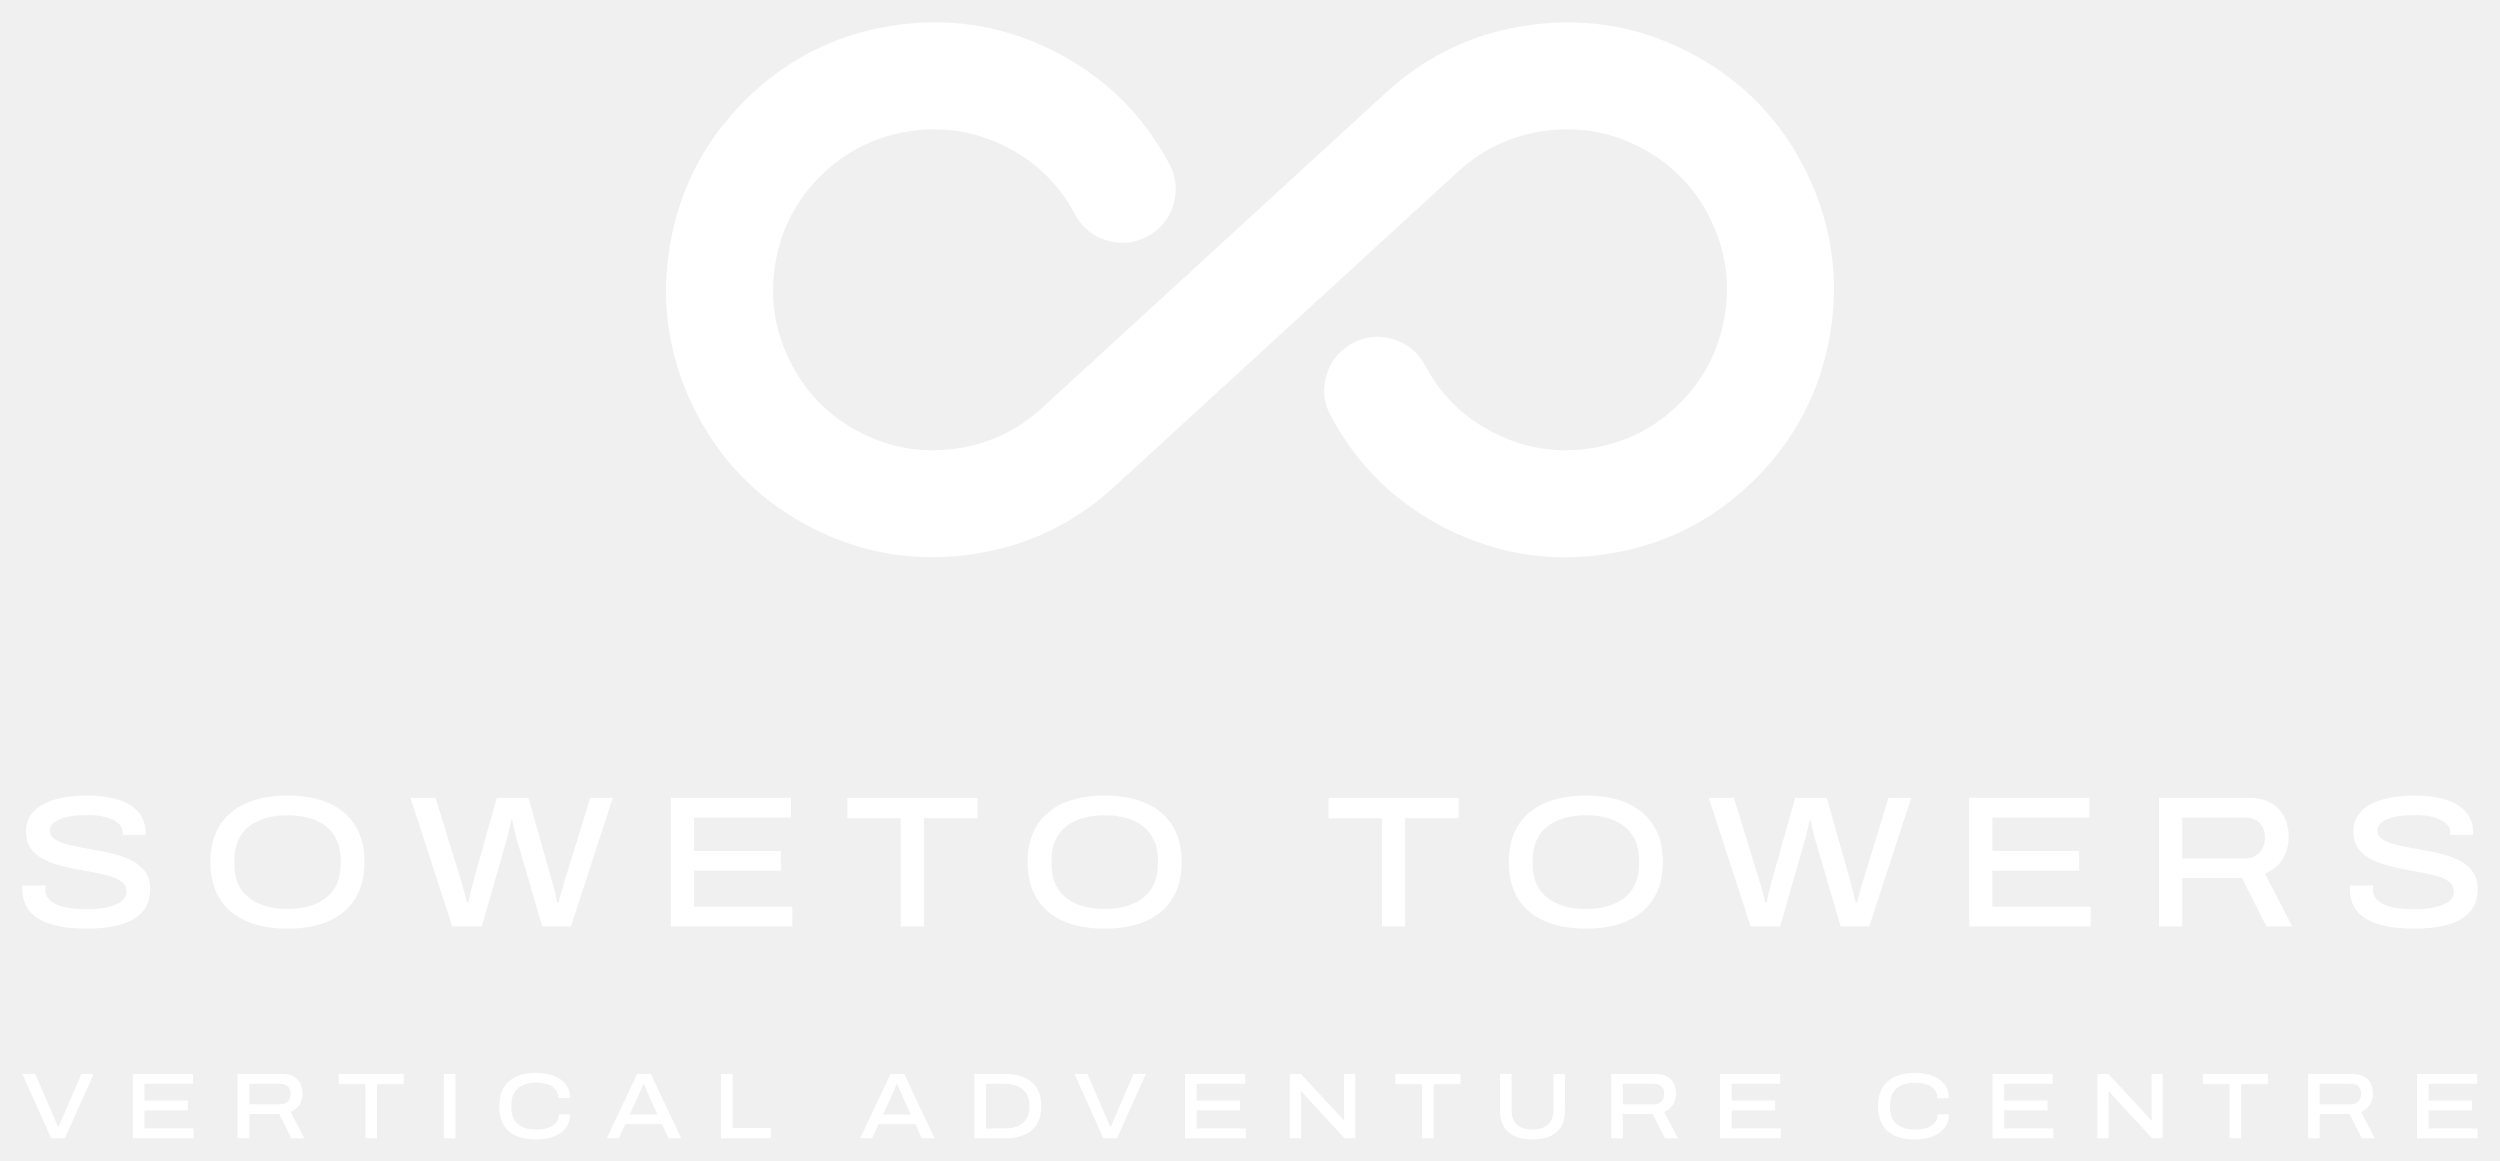
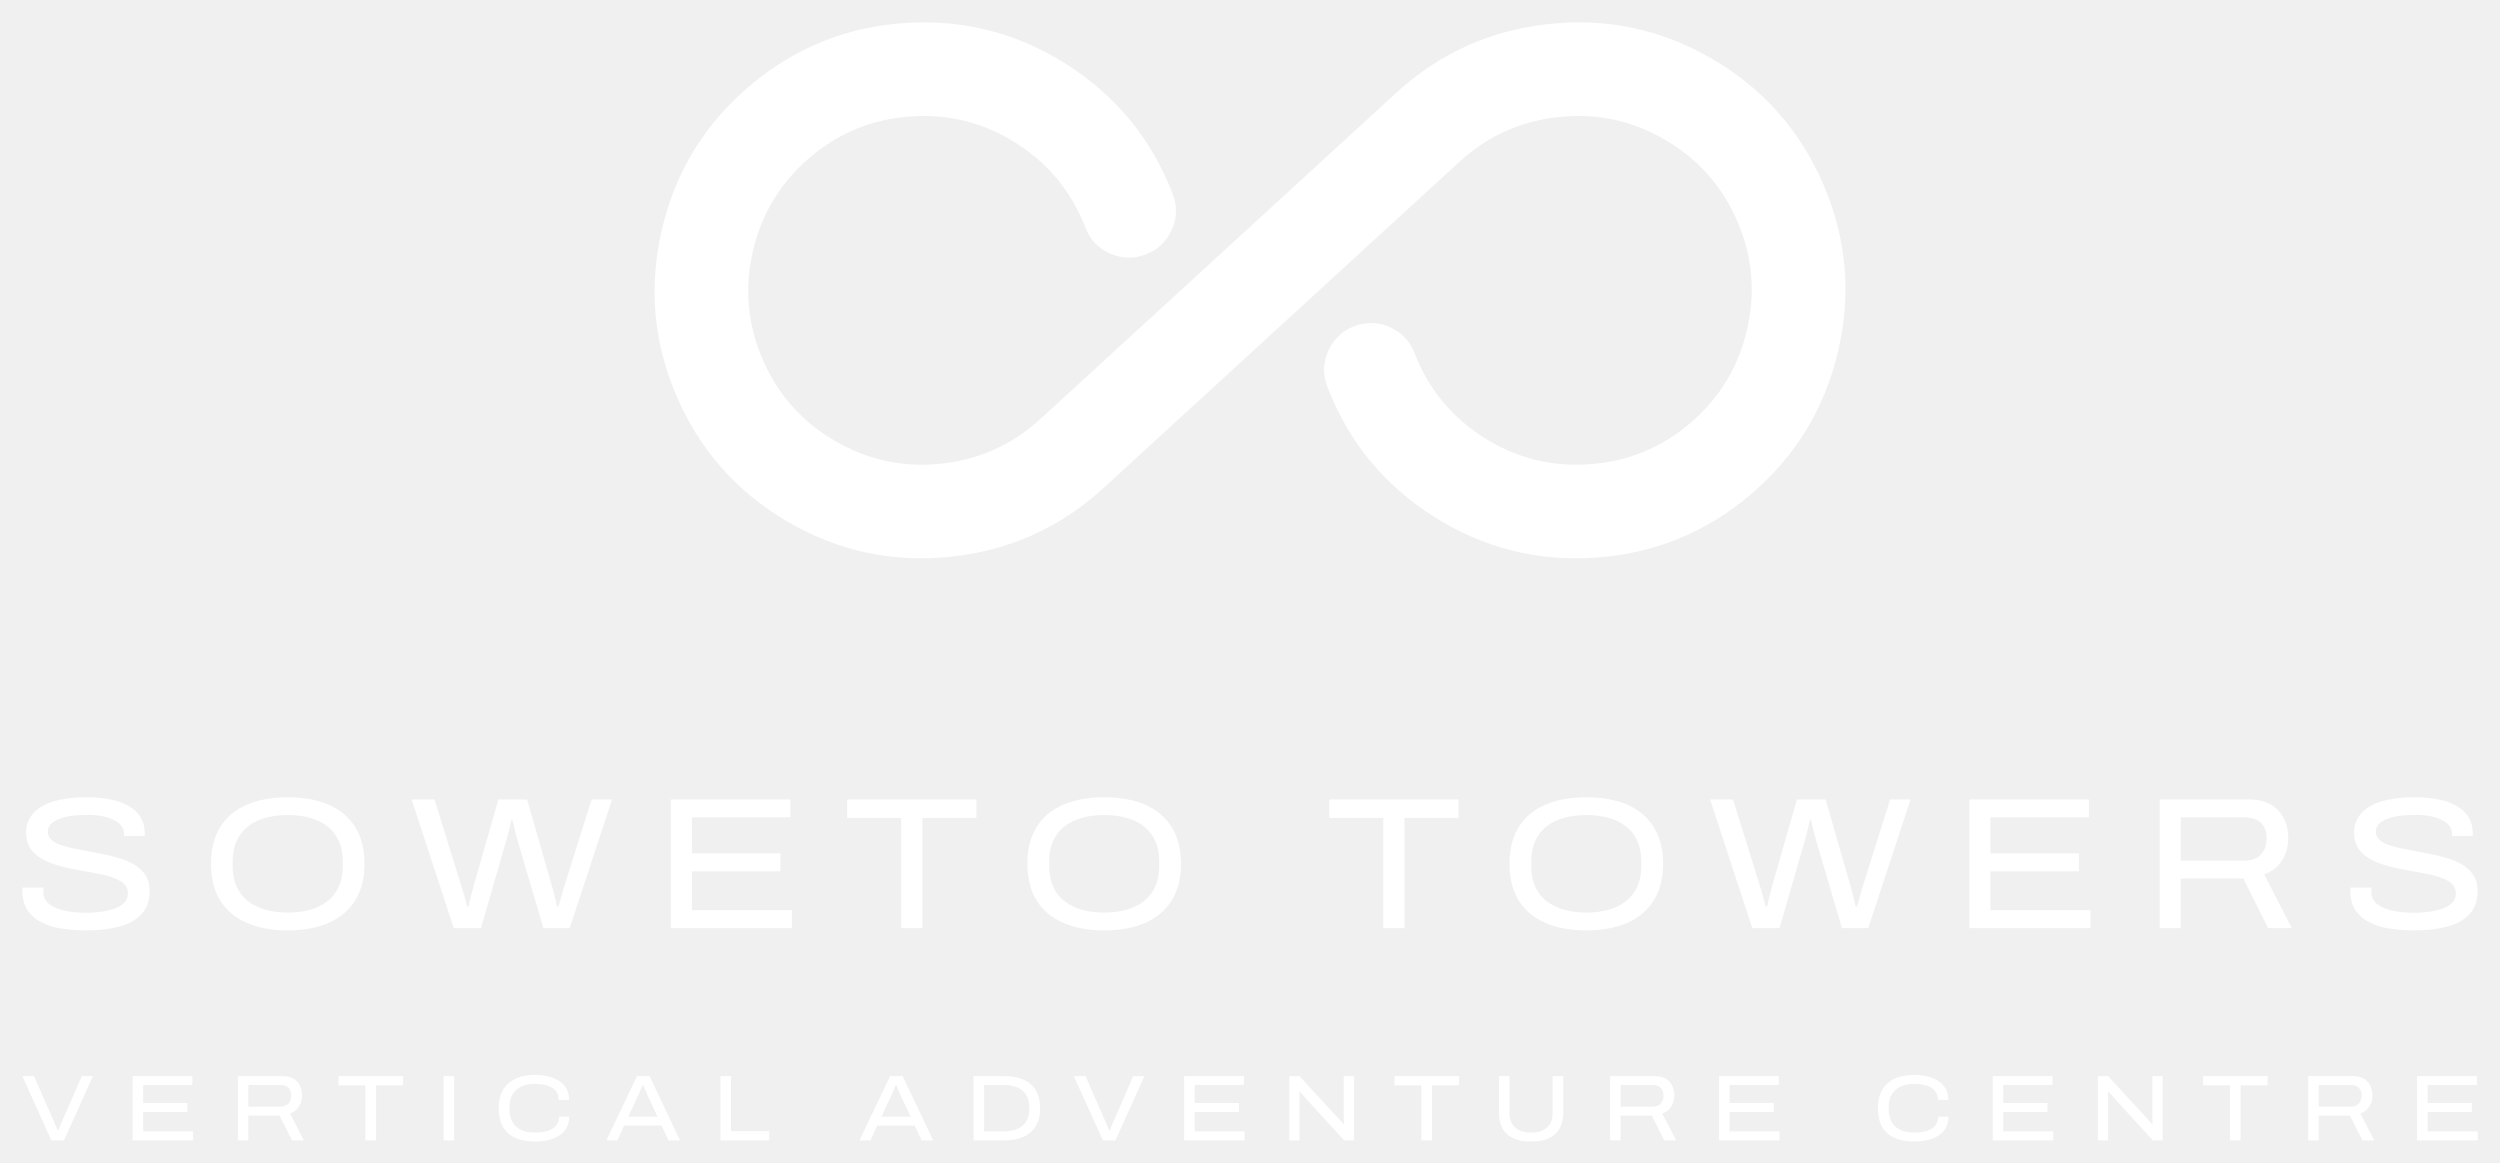
- <svg xmlns="http://www.w3.org/2000/svg" viewBox="-2.714 -2.714 303.988 141.122" role="img" aria-label="Soweto Towers">
-   <path fill="#FFFFFF" transform="translate(149.28 32.525)" d="M9.8 15.28Q14.7 24.48 24.03 29.12Q33.37 33.75 43.66 32.09Q53.95 30.43 61.35 23.09Q68.75 15.76 70.52 5.49Q72.27 -4.79 67.73 -14.16Q63.19 -23.54 54.05 -28.53Q44.89 -33.52 34.55 -32.26Q24.21 -31 16.52 -23.96L-25.3 14.38Q-29.92 18.6 -36.12 19.36Q-42.33 20.12 -47.82 17.12Q-53.31 14.13 -56.03 8.5Q-58.76 2.87 -57.7 -3.3Q-56.65 -9.46 -52.2 -13.86Q-47.76 -18.26 -41.59 -19.25Q-35.41 -20.25 -29.81 -17.47Q-24.21 -14.69 -21.28 -9.18Q-20.01 -6.8 -17.44 -6.01Q-14.86 -5.23 -12.49 -6.49Q-10.11 -7.76 -9.32 -10.33Q-8.54 -12.91 -9.8 -15.28Q-14.7 -24.48 -24.03 -29.12Q-33.37 -33.75 -43.65 -32.09Q-53.95 -30.43 -61.35 -23.09Q-68.75 -15.76 -70.52 -5.48Q-72.27 4.79 -67.73 14.16Q-63.19 23.54 -54.04 28.54Q-44.89 33.52 -34.55 32.26Q-24.2 31 -16.52 23.96L25.3 -14.38Q29.91 -18.6 36.12 -19.36Q42.33 -20.12 47.81 -17.13Q53.31 -14.13 56.03 -8.5Q58.76 -2.87 57.7 3.29Q56.65 9.46 52.2 13.86Q47.76 18.26 41.58 19.25Q35.41 20.25 29.81 17.47Q24.21 14.69 21.27 9.17Q20.01 6.8 17.43 6.01Q14.86 5.23 12.48 6.49Q10.1 7.76 9.32 10.33Q8.53 12.91 9.8 15.28Z" />
-   <path fill="#FFFFFF" transform="translate(0 94.322) translate(-1.34 15.612)" d="M9.19 0.27Q7.6 0.27 6.18 0.05Q4.76 -0.18 3.66 -0.73Q2.57 -1.27 1.96 -2.23Q1.34 -3.19 1.34 -4.64V-4.82Q1.34 -4.92 1.37 -4.98H4.19Q4.16 -4.89 4.15 -4.76Q4.14 -4.62 4.14 -4.46Q4.14 -3.66 4.76 -3.13Q5.37 -2.59 6.5 -2.34Q7.62 -2.09 9.17 -2.09Q9.88 -2.09 10.57 -2.16Q11.27 -2.23 11.88 -2.38Q12.49 -2.53 12.97 -2.78Q13.45 -3.03 13.72 -3.39Q14 -3.76 14 -4.23Q14 -4.94 13.48 -5.37Q12.97 -5.8 12.1 -6.08Q11.22 -6.35 10.14 -6.54Q9.06 -6.74 7.9 -6.95Q6.74 -7.17 5.64 -7.49Q4.55 -7.81 3.68 -8.31Q2.8 -8.81 2.29 -9.6Q1.78 -10.4 1.78 -11.54Q1.78 -12.56 2.25 -13.37Q2.73 -14.18 3.66 -14.74Q4.6 -15.29 5.99 -15.6Q7.37 -15.91 9.22 -15.91Q11.01 -15.91 12.36 -15.59Q13.7 -15.27 14.58 -14.68Q15.45 -14.09 15.89 -13.28Q16.32 -12.47 16.32 -11.49V-11.13H13.54V-11.47Q13.54 -12.06 13.02 -12.53Q12.49 -12.99 11.55 -13.27Q10.61 -13.54 9.35 -13.54Q7.76 -13.54 6.72 -13.3Q5.69 -13.06 5.19 -12.64Q4.69 -12.22 4.69 -11.67Q4.69 -11.06 5.2 -10.67Q5.71 -10.29 6.58 -10.04Q7.44 -9.79 8.53 -9.59Q9.63 -9.4 10.79 -9.18Q11.95 -8.97 13.04 -8.65Q14.13 -8.33 15 -7.82Q15.86 -7.31 16.37 -6.52Q16.89 -5.73 16.89 -4.6Q16.89 -2.82 15.92 -1.75Q14.95 -0.68 13.21 -0.2Q11.47 0.27 9.19 0.27Z" />
-   <path fill="#FFFFFF" transform="translate(0 94.322) translate(-1.34 15.612)" d="M33.57 0.27Q30.68 0.27 28.57 -0.65Q26.47 -1.57 25.34 -3.38Q24.21 -5.19 24.21 -7.81Q24.21 -10.47 25.34 -12.27Q26.47 -14.06 28.57 -14.99Q30.68 -15.91 33.57 -15.91Q36.5 -15.91 38.6 -14.99Q40.69 -14.06 41.82 -12.27Q42.94 -10.47 42.94 -7.81Q42.94 -5.19 41.82 -3.38Q40.69 -1.57 38.6 -0.65Q36.5 0.27 33.57 0.27ZM33.59 -2.12Q35 -2.12 36.19 -2.45Q37.37 -2.78 38.23 -3.45Q39.1 -4.12 39.58 -5.14Q40.05 -6.17 40.05 -7.56V-8.08Q40.05 -9.47 39.58 -10.49Q39.1 -11.52 38.23 -12.19Q37.37 -12.86 36.19 -13.19Q35 -13.52 33.59 -13.52Q32.16 -13.52 30.98 -13.19Q29.81 -12.86 28.94 -12.19Q28.06 -11.52 27.59 -10.49Q27.13 -9.47 27.13 -8.08V-7.56Q27.13 -6.17 27.59 -5.14Q28.06 -4.12 28.94 -3.45Q29.81 -2.78 30.98 -2.45Q32.16 -2.12 33.59 -2.12Z" />
-   <path fill="#FFFFFF" transform="translate(0 94.322) translate(-1.34 15.612)" d="M53.62 0 48.54 -15.63H51.59L54.78 -5.26Q54.87 -5.01 54.98 -4.57Q55.1 -4.14 55.21 -3.69Q55.32 -3.23 55.42 -2.87H55.55Q55.62 -3.14 55.69 -3.47Q55.76 -3.8 55.84 -4.14Q55.92 -4.48 56 -4.77Q56.08 -5.05 56.12 -5.26L59.03 -15.63H62.88L65.82 -5.26Q65.88 -5.01 66 -4.57Q66.11 -4.14 66.21 -3.69Q66.32 -3.23 66.38 -2.87H66.54Q66.61 -3.14 66.69 -3.47Q66.77 -3.8 66.87 -4.13Q66.98 -4.46 67.06 -4.75Q67.14 -5.03 67.2 -5.26L70.39 -15.63H73.14L68.05 0H64.56L61.49 -10.51Q61.4 -10.81 61.29 -11.24Q61.17 -11.67 61.08 -12.13Q60.99 -12.59 60.92 -12.93H60.79Q60.74 -12.56 60.63 -12.11Q60.51 -11.65 60.41 -11.22Q60.31 -10.79 60.22 -10.51L57.21 0Z" />
-   <path fill="#FFFFFF" transform="translate(0 94.322) translate(-1.34 15.612)" d="M80.2 0V-15.63H94.81V-13.25H83.02V-9.17H93.58V-6.78H83.02V-2.39H94.97V0Z" />
-   <path fill="#FFFFFF" transform="translate(0 94.322) translate(-1.34 15.612)" d="M108.15 0V-13.15H101.66V-15.63H117.48V-13.15H110.97V0Z" />
-   <path fill="#FFFFFF" transform="translate(0 94.322) translate(-1.34 15.612)" d="M132.93 0.27Q130.04 0.27 127.93 -0.65Q125.83 -1.57 124.7 -3.38Q123.58 -5.19 123.58 -7.81Q123.58 -10.47 124.7 -12.27Q125.83 -14.06 127.93 -14.99Q130.04 -15.91 132.93 -15.91Q135.86 -15.91 137.96 -14.99Q140.05 -14.06 141.18 -12.27Q142.31 -10.47 142.31 -7.81Q142.31 -5.19 141.18 -3.38Q140.05 -1.57 137.96 -0.65Q135.86 0.27 132.93 0.27ZM132.95 -2.12Q134.36 -2.12 135.55 -2.45Q136.73 -2.78 137.59 -3.45Q138.46 -4.12 138.94 -5.14Q139.42 -6.17 139.42 -7.56V-8.08Q139.42 -9.47 138.94 -10.49Q138.46 -11.52 137.59 -12.19Q136.73 -12.86 135.55 -13.19Q134.36 -13.52 132.95 -13.52Q131.52 -13.52 130.35 -13.19Q129.17 -12.86 128.3 -12.19Q127.42 -11.52 126.96 -10.49Q126.49 -9.47 126.49 -8.08V-7.56Q126.49 -6.17 126.96 -5.14Q127.42 -4.12 128.3 -3.45Q129.17 -2.78 130.35 -2.45Q131.52 -2.12 132.95 -2.12Z" />
-   <path fill="#FFFFFF" transform="translate(0 94.322) translate(-1.34 15.612)" d="M166.66 0V-13.15H160.17V-15.63H175.99V-13.15H169.48V0Z" />
-   <path fill="#FFFFFF" transform="translate(0 94.322) translate(-1.34 15.612)" d="M191.44 0.27Q188.55 0.27 186.44 -0.65Q184.34 -1.57 183.21 -3.38Q182.09 -5.19 182.09 -7.81Q182.09 -10.47 183.21 -12.27Q184.34 -14.06 186.44 -14.99Q188.55 -15.91 191.44 -15.91Q194.38 -15.91 196.47 -14.99Q198.56 -14.06 199.69 -12.27Q200.82 -10.47 200.82 -7.81Q200.82 -5.19 199.69 -3.38Q198.56 -1.57 196.47 -0.65Q194.38 0.27 191.44 0.27ZM191.46 -2.12Q192.87 -2.12 194.06 -2.45Q195.24 -2.78 196.11 -3.45Q196.97 -4.12 197.45 -5.14Q197.93 -6.17 197.93 -7.56V-8.08Q197.93 -9.47 197.45 -10.49Q196.97 -11.52 196.11 -12.19Q195.24 -12.86 194.06 -13.19Q192.87 -13.52 191.46 -13.52Q190.03 -13.52 188.86 -13.19Q187.68 -12.86 186.81 -12.19Q185.93 -11.52 185.47 -10.49Q185 -9.47 185 -8.08V-7.56Q185 -6.17 185.47 -5.14Q185.93 -4.12 186.81 -3.45Q187.68 -2.78 188.86 -2.45Q190.03 -2.12 191.46 -2.12Z" />
-   <path fill="#FFFFFF" transform="translate(0 94.322) translate(-1.34 15.612)" d="M211.49 0 206.41 -15.63H209.46L212.65 -5.26Q212.74 -5.01 212.85 -4.57Q212.97 -4.14 213.08 -3.69Q213.2 -3.23 213.29 -2.87H213.42Q213.49 -3.14 213.56 -3.47Q213.63 -3.8 213.71 -4.14Q213.79 -4.48 213.87 -4.77Q213.95 -5.05 213.99 -5.26L216.91 -15.63H220.75L223.69 -5.26Q223.76 -5.01 223.87 -4.57Q223.98 -4.14 224.09 -3.69Q224.19 -3.23 224.26 -2.87H224.42Q224.48 -3.14 224.56 -3.47Q224.64 -3.8 224.75 -4.13Q224.85 -4.46 224.93 -4.75Q225.01 -5.03 225.08 -5.26L228.26 -15.63H231.02L225.92 0H222.44L219.36 -10.51Q219.27 -10.81 219.16 -11.24Q219.05 -11.67 218.95 -12.13Q218.86 -12.59 218.79 -12.93H218.66Q218.61 -12.56 218.5 -12.11Q218.39 -11.65 218.28 -11.22Q218.18 -10.79 218.09 -10.51L215.09 0Z" />
-   <path fill="#FFFFFF" transform="translate(0 94.322) translate(-1.34 15.612)" d="M238.07 0V-15.63H252.68V-13.25H240.89V-9.17H251.45V-6.78H240.89V-2.39H252.84V0Z" />
-   <path fill="#FFFFFF" transform="translate(0 94.322) translate(-1.34 15.612)" d="M261.15 0V-15.63H272.12Q273.73 -15.63 274.79 -15Q275.85 -14.36 276.38 -13.29Q276.92 -12.22 276.92 -10.86Q276.92 -9.4 276.19 -8.2Q275.46 -7.01 274.03 -6.42L277.35 0H274.21L271.23 -5.89H263.97V0ZM263.97 -8.26H271.5Q272.71 -8.26 273.37 -8.97Q274.03 -9.67 274.03 -10.83Q274.03 -11.58 273.74 -12.12Q273.46 -12.65 272.89 -12.95Q272.32 -13.25 271.5 -13.25H263.97Z" />
-   <path fill="#FFFFFF" transform="translate(0 94.322) translate(-1.34 15.612)" d="M292.21 0.27Q290.62 0.27 289.2 0.05Q287.77 -0.18 286.68 -0.73Q285.59 -1.27 284.97 -2.23Q284.36 -3.19 284.36 -4.64V-4.82Q284.36 -4.92 284.38 -4.98H287.21Q287.18 -4.89 287.17 -4.76Q287.16 -4.62 287.16 -4.46Q287.16 -3.66 287.77 -3.13Q288.39 -2.59 289.52 -2.34Q290.64 -2.09 292.19 -2.09Q292.89 -2.09 293.59 -2.16Q294.28 -2.23 294.9 -2.38Q295.51 -2.53 295.99 -2.78Q296.47 -3.03 296.74 -3.39Q297.01 -3.76 297.01 -4.23Q297.01 -4.94 296.5 -5.37Q295.99 -5.8 295.11 -6.08Q294.24 -6.35 293.16 -6.54Q292.08 -6.74 290.91 -6.95Q289.75 -7.17 288.66 -7.49Q287.57 -7.81 286.69 -8.31Q285.82 -8.81 285.3 -9.6Q284.79 -10.4 284.79 -11.54Q284.79 -12.56 285.27 -13.37Q285.75 -14.18 286.68 -14.74Q287.61 -15.29 289 -15.6Q290.39 -15.91 292.23 -15.91Q294.03 -15.91 295.38 -15.59Q296.72 -15.27 297.59 -14.68Q298.47 -14.09 298.9 -13.28Q299.34 -12.47 299.34 -11.49V-11.13H296.56V-11.47Q296.56 -12.06 296.04 -12.53Q295.51 -12.99 294.57 -13.27Q293.62 -13.54 292.37 -13.54Q290.78 -13.54 289.74 -13.3Q288.71 -13.06 288.21 -12.64Q287.71 -12.22 287.71 -11.67Q287.71 -11.06 288.22 -10.67Q288.73 -10.29 289.59 -10.04Q290.46 -9.79 291.55 -9.59Q292.64 -9.4 293.8 -9.18Q294.97 -8.97 296.06 -8.65Q297.15 -8.33 298.02 -7.82Q298.88 -7.31 299.39 -6.52Q299.9 -5.73 299.9 -4.6Q299.9 -2.82 298.94 -1.75Q297.97 -0.68 296.23 -0.2Q294.49 0.27 292.21 0.27Z" />
-   <path fill="#FFFFFF" transform="translate(0 127.888) translate(-0.18 7.806)" d="M3.69 0 0.18 -7.82H1.75L3.88 -2.89Q3.98 -2.67 4.1 -2.4L4.32 -1.86L4.52 -1.41H4.6Q4.68 -1.59 4.78 -1.85Q4.89 -2.11 5.01 -2.38Q5.13 -2.65 5.23 -2.89L7.36 -7.82H8.85L5.35 0Z" />
-   <path fill="#FFFFFF" transform="translate(0 127.888) translate(-0.18 7.806)" d="M13.62 0V-7.82H20.93V-6.62H15.03V-4.59H20.31V-3.39H15.03V-1.19H21.01V0Z" />
-   <path fill="#FFFFFF" transform="translate(0 127.888) translate(-0.18 7.806)" d="M26.36 0V-7.82H31.85Q32.66 -7.82 33.19 -7.5Q33.72 -7.18 33.98 -6.65Q34.25 -6.11 34.25 -5.43Q34.25 -4.7 33.89 -4.1Q33.52 -3.5 32.8 -3.21L34.47 0H32.9L31.41 -2.95H27.78V0ZM27.78 -4.13H31.54Q32.14 -4.13 32.47 -4.48Q32.8 -4.84 32.8 -5.42Q32.8 -5.79 32.66 -6.06Q32.52 -6.33 32.24 -6.47Q31.95 -6.62 31.54 -6.62H27.78Z" />
-   <path fill="#FFFFFF" transform="translate(0 127.888) translate(-0.18 7.806)" d="M41.9 0V-6.58H38.65V-7.82H46.56V-6.58H43.31V0Z" />
-   <path fill="#FFFFFF" transform="translate(0 127.888) translate(-0.18 7.806)" d="M51.44 0V-7.82H52.85V0Z" />
-   <path fill="#FFFFFF" transform="translate(0 127.888) translate(-0.18 7.806)" d="M62.64 0.14Q61.18 0.14 60.19 -0.32Q59.19 -0.77 58.68 -1.67Q58.18 -2.57 58.18 -3.91Q58.18 -5.87 59.33 -6.91Q60.49 -7.95 62.63 -7.95Q63.85 -7.95 64.78 -7.6Q65.72 -7.25 66.25 -6.57Q66.78 -5.89 66.78 -4.88H65.37Q65.37 -5.52 65.02 -5.93Q64.68 -6.35 64.06 -6.55Q63.44 -6.76 62.61 -6.76Q61.69 -6.76 61.03 -6.45Q60.36 -6.14 60 -5.54Q59.64 -4.94 59.64 -4.05V-3.78Q59.64 -2.86 60 -2.25Q60.36 -1.65 61.03 -1.35Q61.71 -1.06 62.63 -1.06Q63.48 -1.06 64.11 -1.26Q64.73 -1.46 65.07 -1.87Q65.42 -2.29 65.42 -2.91H66.78Q66.78 -1.91 66.25 -1.23Q65.72 -0.56 64.79 -0.21Q63.86 0.14 62.64 0.14Z" />
-   <path fill="#FFFFFF" transform="translate(0 127.888) translate(-0.18 7.806)" d="M71.24 0 74.94 -7.82H76.6L80.3 0H78.75L77.95 -1.72H73.49L72.7 0ZM74.03 -2.89H77.41L76.42 -5.06Q76.36 -5.18 76.27 -5.4Q76.18 -5.62 76.08 -5.86Q75.97 -6.1 75.89 -6.3Q75.8 -6.51 75.77 -6.59H75.69Q75.59 -6.36 75.46 -6.06Q75.34 -5.76 75.22 -5.48Q75.1 -5.21 75.03 -5.05Z" />
-   <path fill="#FFFFFF" transform="translate(0 127.888) translate(-0.18 7.806)" d="M85.13 0V-7.82H86.55V-1.24H91.19V0Z" />
-   <path fill="#FFFFFF" transform="translate(0 127.888) translate(-0.18 7.806)" d="M102.05 0 105.75 -7.82H107.41L111.11 0H109.56L108.77 -1.72H104.31L103.51 0ZM104.84 -2.89H108.22L107.23 -5.06Q107.17 -5.18 107.08 -5.4Q106.99 -5.62 106.89 -5.86Q106.79 -6.1 106.7 -6.3Q106.62 -6.51 106.58 -6.59H106.5Q106.4 -6.36 106.28 -6.06Q106.15 -5.76 106.03 -5.48Q105.91 -5.21 105.84 -5.05Z" />
-   <path fill="#FFFFFF" transform="translate(0 127.888) translate(-0.18 7.806)" d="M115.95 0V-7.82H119.71Q121.08 -7.82 122.06 -7.38Q123.04 -6.94 123.56 -6.07Q124.08 -5.2 124.08 -3.9Q124.08 -2.62 123.56 -1.75Q123.04 -0.88 122.06 -0.44Q121.08 0 119.71 0ZM117.36 -1.19H119.67Q120.32 -1.19 120.86 -1.35Q121.4 -1.5 121.79 -1.82Q122.18 -2.14 122.41 -2.63Q122.63 -3.12 122.63 -3.78V-4.03Q122.63 -4.7 122.41 -5.19Q122.18 -5.68 121.79 -5.99Q121.4 -6.3 120.86 -6.46Q120.32 -6.62 119.67 -6.62H117.36Z" />
-   <path fill="#FFFFFF" transform="translate(0 127.888) translate(-0.18 7.806)" d="M131.63 0 128.12 -7.82H129.69L131.82 -2.89Q131.92 -2.67 132.04 -2.4L132.26 -1.86L132.46 -1.41H132.54Q132.62 -1.59 132.73 -1.85Q132.83 -2.11 132.95 -2.38Q133.07 -2.65 133.17 -2.89L135.3 -7.82H136.79L133.29 0Z" />
-   <path fill="#FFFFFF" transform="translate(0 127.888) translate(-0.18 7.806)" d="M141.56 0V-7.82H148.87V-6.62H142.97V-4.59H148.25V-3.39H142.97V-1.19H148.95V0Z" />
-   <path fill="#FFFFFF" transform="translate(0 127.888) translate(-0.18 7.806)" d="M154.3 0V-7.82H155.65L159.97 -3.16Q160.09 -3.05 160.24 -2.87Q160.4 -2.7 160.57 -2.51Q160.73 -2.33 160.85 -2.18H160.93Q160.92 -2.4 160.9 -2.69Q160.89 -2.98 160.89 -3.2V-7.82H162.26V0H160.96L156.61 -4.71Q156.39 -4.94 156.13 -5.24Q155.88 -5.54 155.72 -5.71H155.65Q155.65 -5.54 155.66 -5.23Q155.67 -4.93 155.67 -4.57V0Z" />
-   <path fill="#FFFFFF" transform="translate(0 127.888) translate(-0.18 7.806)" d="M170.38 0V-6.58H167.14V-7.82H175.05V-6.58H171.79V0Z" />
-   <path fill="#FFFFFF" transform="translate(0 127.888) translate(-0.18 7.806)" d="M183.8 0.14Q182.49 0.14 181.61 -0.27Q180.74 -0.68 180.3 -1.47Q179.86 -2.25 179.86 -3.36V-7.82H181.27V-3.37Q181.27 -2.25 181.93 -1.66Q182.59 -1.06 183.8 -1.06Q185.03 -1.06 185.69 -1.66Q186.35 -2.25 186.35 -3.37V-7.82H187.76V-3.36Q187.76 -2.25 187.32 -1.47Q186.88 -0.68 186.01 -0.27Q185.13 0.14 183.8 0.14Z" />
-   <path fill="#FFFFFF" transform="translate(0 127.888) translate(-0.18 7.806)" d="M193.38 0V-7.82H198.86Q199.67 -7.82 200.2 -7.5Q200.73 -7.18 201 -6.65Q201.26 -6.11 201.26 -5.43Q201.26 -4.7 200.9 -4.1Q200.54 -3.5 199.82 -3.21L201.48 0H199.91L198.42 -2.95H194.79V0ZM194.79 -4.13H198.56Q199.16 -4.13 199.49 -4.48Q199.82 -4.84 199.82 -5.42Q199.82 -5.79 199.68 -6.06Q199.54 -6.33 199.25 -6.47Q198.97 -6.62 198.56 -6.62H194.79Z" />
-   <path fill="#FFFFFF" transform="translate(0 127.888) translate(-0.18 7.806)" d="M206.62 0V-7.82H213.93V-6.62H208.03V-4.59H213.31V-3.39H208.03V-1.19H214.01V0Z" />
-   <path fill="#FFFFFF" transform="translate(0 127.888) translate(-0.18 7.806)" d="M230.29 0.14Q228.83 0.14 227.84 -0.32Q226.84 -0.77 226.34 -1.67Q225.83 -2.57 225.83 -3.91Q225.83 -5.87 226.99 -6.91Q228.14 -7.95 230.28 -7.95Q231.5 -7.95 232.44 -7.6Q233.37 -7.25 233.9 -6.57Q234.43 -5.89 234.43 -4.88H233.02Q233.02 -5.52 232.68 -5.93Q232.33 -6.35 231.71 -6.55Q231.09 -6.76 230.26 -6.76Q229.35 -6.76 228.68 -6.45Q228.02 -6.14 227.65 -5.54Q227.29 -4.94 227.29 -4.05V-3.78Q227.29 -2.86 227.65 -2.25Q228.02 -1.65 228.69 -1.35Q229.36 -1.06 230.28 -1.06Q231.13 -1.06 231.76 -1.26Q232.38 -1.46 232.73 -1.87Q233.07 -2.29 233.07 -2.91H234.43Q234.43 -1.91 233.9 -1.23Q233.37 -0.56 232.44 -0.21Q231.51 0.14 230.29 0.14Z" />
-   <path fill="#FFFFFF" transform="translate(0 127.888) translate(-0.18 7.806)" d="M239.75 0V-7.82H247.05V-6.62H241.16V-4.59H246.44V-3.39H241.16V-1.19H247.13V0Z" />
-   <path fill="#FFFFFF" transform="translate(0 127.888) translate(-0.18 7.806)" d="M252.49 0V-7.82H253.83L258.16 -3.16Q258.27 -3.05 258.43 -2.87Q258.59 -2.7 258.75 -2.51Q258.92 -2.33 259.03 -2.18H259.11Q259.1 -2.4 259.09 -2.69Q259.08 -2.98 259.08 -3.2V-7.82H260.44V0H259.15L254.8 -4.71Q254.57 -4.94 254.32 -5.24Q254.06 -5.54 253.9 -5.71H253.83Q253.83 -5.54 253.84 -5.23Q253.86 -4.93 253.86 -4.57V0Z" />
-   <path fill="#FFFFFF" transform="translate(0 127.888) translate(-0.18 7.806)" d="M268.57 0V-6.58H265.33V-7.82H273.23V-6.58H269.98V0Z" />
-   <path fill="#FFFFFF" transform="translate(0 127.888) translate(-0.18 7.806)" d="M278.12 0V-7.82H283.6Q284.41 -7.82 284.94 -7.5Q285.47 -7.18 285.73 -6.65Q286 -6.11 286 -5.43Q286 -4.7 285.64 -4.1Q285.27 -3.5 284.56 -3.21L286.22 0H284.65L283.16 -2.95H279.53V0ZM279.53 -4.13H283.29Q283.9 -4.13 284.23 -4.48Q284.56 -4.84 284.56 -5.42Q284.56 -5.79 284.41 -6.06Q284.27 -6.33 283.99 -6.47Q283.7 -6.62 283.29 -6.62H279.53Z" />
-   <path fill="#FFFFFF" transform="translate(0 127.888) translate(-0.18 7.806)" d="M291.36 0V-7.82H298.67V-6.62H292.77V-4.59H298.05V-3.39H292.77V-1.19H298.74V0Z" />
+ <svg xmlns="http://www.w3.org/2000/svg" viewBox="-2.629 -2.629 293.969 136.727" role="img" aria-label="Soweto Towers">
+   <path fill="#FFFFFF" transform="translate(144.355 31.512)" d="M9.09 11.34Q12.82 21.01 21.57 26.58Q30.32 32.14 40.65 31.43Q50.99 30.71 58.89 23.99Q66.78 17.28 69.15 7.18Q71.52 -2.9 67.43 -12.43Q63.34 -21.95 54.39 -27.19Q45.45 -32.42 35.14 -31.32Q24.84 -30.22 17.2 -23.23L-24.63 15.11Q-29.6 19.67 -36.31 20.38Q-43.01 21.1 -48.83 17.69Q-54.66 14.29 -57.32 8.09Q-59.98 1.89 -58.44 -4.67Q-56.9 -11.24 -51.76 -15.62Q-46.62 -19.99 -39.89 -20.45Q-33.17 -20.92 -27.48 -17.3Q-21.78 -13.67 -19.35 -7.38Q-18.53 -5.25 -16.45 -4.33Q-14.36 -3.41 -12.24 -4.23Q-10.11 -5.05 -9.19 -7.13Q-8.27 -9.22 -9.09 -11.34Q-12.82 -21.01 -21.57 -26.58Q-30.32 -32.14 -40.65 -31.43Q-50.99 -30.71 -58.89 -23.99Q-66.78 -17.28 -69.14 -7.19Q-71.52 2.9 -67.43 12.43Q-63.34 21.95 -54.39 27.19Q-45.45 32.42 -35.14 31.32Q-24.84 30.22 -17.2 23.22L24.62 -15.11Q29.6 -19.67 36.31 -20.38Q43.01 -21.1 48.83 -17.69Q54.66 -14.29 57.32 -8.09Q59.98 -1.89 58.43 4.68Q56.9 11.24 51.76 15.62Q46.62 19.99 39.89 20.45Q33.17 20.92 27.48 17.3Q21.78 13.67 19.35 7.38Q18.53 5.26 16.45 4.33Q14.37 3.41 12.24 4.23Q10.12 5.05 9.2 7.14Q8.27 9.22 9.09 11.34Z" />
+   <path fill="#FFFFFF" transform="translate(0 91.385) translate(-1.35 15.126)" d="M8.93 0.26Q7.41 0.26 6.03 0.06Q4.65 -0.15 3.61 -0.68Q2.56 -1.21 1.95 -2.12Q1.35 -3.02 1.35 -4.43V-4.63Q1.35 -4.72 1.37 -4.78H3.84Q3.84 -4.67 3.83 -4.54Q3.81 -4.41 3.81 -4.23Q3.81 -3.44 4.43 -2.9Q5.05 -2.36 6.2 -2.08Q7.34 -1.81 8.89 -1.81Q9.59 -1.81 10.3 -1.89Q11 -1.96 11.62 -2.12Q12.24 -2.27 12.72 -2.54Q13.21 -2.8 13.48 -3.19Q13.76 -3.57 13.76 -4.08Q13.76 -4.81 13.26 -5.25Q12.77 -5.69 11.91 -5.98Q11.05 -6.26 9.98 -6.46Q8.91 -6.66 7.77 -6.86Q6.64 -7.06 5.57 -7.36Q4.5 -7.67 3.65 -8.15Q2.8 -8.62 2.29 -9.38Q1.79 -10.14 1.79 -11.25Q1.79 -12.19 2.23 -12.95Q2.67 -13.71 3.55 -14.27Q4.43 -14.82 5.78 -15.1Q7.12 -15.39 8.93 -15.39Q10.69 -15.39 11.98 -15.08Q13.27 -14.77 14.11 -14.21Q14.95 -13.65 15.35 -12.88Q15.74 -12.11 15.74 -11.18V-10.83H13.3V-11.18Q13.3 -11.8 12.78 -12.27Q12.26 -12.74 11.31 -13.03Q10.36 -13.32 9.08 -13.32Q7.47 -13.32 6.43 -13.08Q5.38 -12.83 4.86 -12.39Q4.34 -11.95 4.34 -11.36Q4.34 -10.72 4.84 -10.32Q5.34 -9.92 6.2 -9.67Q7.06 -9.42 8.13 -9.22Q9.19 -9.02 10.33 -8.81Q11.47 -8.6 12.52 -8.3Q13.58 -8 14.44 -7.51Q15.3 -7.01 15.81 -6.26Q16.32 -5.51 16.32 -4.41Q16.32 -2.69 15.38 -1.66Q14.44 -0.64 12.78 -0.19Q11.11 0.26 8.93 0.26Z" />
+   <path fill="#FFFFFF" transform="translate(0 91.385) translate(-1.35 15.126)" d="M32.54 0.26Q29.77 0.26 27.73 -0.63Q25.69 -1.52 24.61 -3.26Q23.53 -5.01 23.53 -7.56Q23.53 -10.14 24.61 -11.88Q25.69 -13.63 27.73 -14.51Q29.77 -15.39 32.54 -15.39Q35.37 -15.39 37.38 -14.51Q39.4 -13.63 40.49 -11.88Q41.58 -10.14 41.58 -7.56Q41.58 -5.01 40.49 -3.26Q39.4 -1.52 37.38 -0.63Q35.37 0.26 32.54 0.26ZM32.57 -1.83Q33.98 -1.83 35.16 -2.16Q36.34 -2.49 37.21 -3.16Q38.08 -3.84 38.55 -4.87Q39.03 -5.91 39.03 -7.32V-7.83Q39.03 -9.24 38.55 -10.27Q38.08 -11.31 37.21 -11.98Q36.34 -12.66 35.16 -12.98Q33.98 -13.3 32.57 -13.3Q31.13 -13.3 29.95 -12.98Q28.77 -12.66 27.9 -11.98Q27.03 -11.31 26.56 -10.27Q26.08 -9.24 26.08 -7.83V-7.32Q26.08 -5.91 26.56 -4.87Q27.03 -3.84 27.9 -3.16Q28.77 -2.49 29.95 -2.16Q31.13 -1.83 32.57 -1.83Z" />
+   <path fill="#FFFFFF" transform="translate(0 91.385) translate(-1.35 15.126)" d="M52.08 0 47.12 -15.13H49.81L52.98 -4.92Q53.07 -4.67 53.19 -4.24Q53.32 -3.81 53.44 -3.36Q53.56 -2.91 53.65 -2.54H53.82Q53.87 -2.8 53.94 -3.13Q54.02 -3.46 54.11 -3.79Q54.2 -4.12 54.27 -4.42Q54.35 -4.72 54.4 -4.92L57.33 -15.13H60.7L63.63 -4.92Q63.72 -4.67 63.82 -4.24Q63.92 -3.81 64.04 -3.36Q64.16 -2.91 64.23 -2.54H64.38Q64.47 -2.8 64.56 -3.13Q64.65 -3.46 64.75 -3.79Q64.85 -4.12 64.92 -4.42Q65 -4.72 65.07 -4.92L68.29 -15.13H70.69L65.71 0H62.62L59.58 -10.32Q59.49 -10.61 59.38 -11.04Q59.27 -11.47 59.17 -11.92Q59.07 -12.37 58.98 -12.72H58.85Q58.78 -12.37 58.67 -11.91Q58.56 -11.44 58.45 -11.02Q58.34 -10.61 58.25 -10.32L55.28 0Z" />
+   <path fill="#FFFFFF" transform="translate(0 91.385) translate(-1.35 15.126)" d="M77.61 0V-15.13H91.66V-13.03H80.08V-8.8H90.49V-6.68H80.08V-2.12H91.84V0Z" />
+   <path fill="#FFFFFF" transform="translate(0 91.385) translate(-1.35 15.126)" d="M104.69 0V-12.96H98.34V-15.13H113.53V-12.96H107.18V0Z" />
+   <path fill="#FFFFFF" transform="translate(0 91.385) translate(-1.35 15.126)" d="M128.55 0.26Q125.77 0.26 123.73 -0.63Q121.69 -1.52 120.61 -3.26Q119.53 -5.01 119.53 -7.56Q119.53 -10.14 120.61 -11.88Q121.69 -13.63 123.73 -14.51Q125.77 -15.39 128.55 -15.39Q131.37 -15.39 133.39 -14.51Q135.4 -13.63 136.5 -11.88Q137.59 -10.14 137.59 -7.56Q137.59 -5.01 136.5 -3.26Q135.4 -1.52 133.39 -0.63Q131.37 0.26 128.55 0.26ZM128.57 -1.83Q129.98 -1.83 131.16 -2.16Q132.34 -2.49 133.21 -3.16Q134.08 -3.84 134.56 -4.87Q135.03 -5.91 135.03 -7.32V-7.83Q135.03 -9.24 134.56 -10.27Q134.08 -11.31 133.21 -11.98Q132.34 -12.66 131.16 -12.98Q129.98 -13.3 128.57 -13.3Q127.14 -13.3 125.96 -12.98Q124.78 -12.66 123.91 -11.98Q123.03 -11.31 122.56 -10.27Q122.09 -9.24 122.09 -7.83V-7.32Q122.09 -5.91 122.56 -4.87Q123.03 -3.84 123.91 -3.16Q124.78 -2.49 125.96 -2.16Q127.14 -1.83 128.57 -1.83Z" />
+   <path fill="#FFFFFF" transform="translate(0 91.385) translate(-1.35 15.126)" d="M161.38 0V-12.96H155.03V-15.13H170.22V-12.96H163.87V0Z" />
+   <path fill="#FFFFFF" transform="translate(0 91.385) translate(-1.35 15.126)" d="M185.24 0.26Q182.46 0.26 180.42 -0.63Q178.38 -1.52 177.3 -3.26Q176.22 -5.01 176.22 -7.56Q176.22 -10.14 177.3 -11.88Q178.38 -13.63 180.42 -14.51Q182.46 -15.39 185.24 -15.39Q188.06 -15.39 190.08 -14.51Q192.09 -13.63 193.18 -11.88Q194.28 -10.14 194.28 -7.56Q194.28 -5.01 193.18 -3.26Q192.09 -1.52 190.08 -0.63Q188.06 0.26 185.24 0.26ZM185.26 -1.83Q186.67 -1.83 187.85 -2.16Q189.03 -2.49 189.9 -3.16Q190.77 -3.84 191.24 -4.87Q191.72 -5.91 191.72 -7.32V-7.83Q191.72 -9.24 191.24 -10.27Q190.77 -11.31 189.9 -11.98Q189.03 -12.66 187.85 -12.98Q186.67 -13.3 185.26 -13.3Q183.82 -13.3 182.65 -12.98Q181.47 -12.66 180.59 -11.98Q179.72 -11.31 179.25 -10.27Q178.78 -9.24 178.78 -7.83V-7.32Q178.78 -5.91 179.25 -4.87Q179.72 -3.84 180.59 -3.16Q181.47 -2.49 182.65 -2.16Q183.82 -1.83 185.26 -1.83Z" />
+   <path fill="#FFFFFF" transform="translate(0 91.385) translate(-1.35 15.126)" d="M204.77 0 199.81 -15.13H202.5L205.68 -4.92Q205.76 -4.67 205.89 -4.24Q206.01 -3.81 206.13 -3.36Q206.25 -2.91 206.34 -2.54H206.51Q206.56 -2.8 206.63 -3.13Q206.71 -3.46 206.8 -3.79Q206.89 -4.12 206.97 -4.42Q207.04 -4.72 207.09 -4.92L210.02 -15.13H213.39L216.33 -4.92Q216.41 -4.67 216.51 -4.24Q216.61 -3.81 216.73 -3.36Q216.85 -2.91 216.92 -2.54H217.08Q217.16 -2.8 217.25 -3.13Q217.34 -3.46 217.44 -3.79Q217.54 -4.12 217.62 -4.42Q217.69 -4.72 217.76 -4.92L220.98 -15.13H223.38L218.4 0H215.31L212.27 -10.32Q212.18 -10.61 212.07 -11.04Q211.96 -11.47 211.86 -11.92Q211.76 -12.37 211.67 -12.72H211.54Q211.47 -12.37 211.36 -11.91Q211.25 -11.44 211.14 -11.02Q211.03 -10.61 210.95 -10.32L207.97 0Z" />
+   <path fill="#FFFFFF" transform="translate(0 91.385) translate(-1.35 15.126)" d="M230.3 0V-15.13H244.35V-13.03H232.77V-8.8H243.18V-6.68H232.77V-2.12H244.53V0Z" />
+   <path fill="#FFFFFF" transform="translate(0 91.385) translate(-1.35 15.126)" d="M252.68 0V-15.13H263.18Q264.72 -15.13 265.74 -14.53Q266.75 -13.94 267.27 -12.91Q267.79 -11.88 267.79 -10.58Q267.79 -9.13 267.07 -7.98Q266.36 -6.84 264.97 -6.31L268.21 0H265.43L262.5 -5.84H255.15V0ZM255.15 -7.94H262.67Q263.89 -7.94 264.57 -8.67Q265.25 -9.39 265.25 -10.56Q265.25 -11.33 264.96 -11.88Q264.66 -12.44 264.08 -12.73Q263.51 -13.03 262.67 -13.03H255.15Z" />
+   <path fill="#FFFFFF" transform="translate(0 91.385) translate(-1.35 15.126)" d="M282.67 0.26Q281.15 0.26 279.77 0.06Q278.39 -0.15 277.35 -0.68Q276.3 -1.21 275.69 -2.12Q275.09 -3.02 275.09 -4.43V-4.63Q275.09 -4.72 275.11 -4.78H277.58Q277.58 -4.67 277.57 -4.54Q277.56 -4.41 277.56 -4.23Q277.56 -3.44 278.17 -2.9Q278.79 -2.36 279.94 -2.08Q281.08 -1.81 282.63 -1.81Q283.33 -1.81 284.04 -1.89Q284.74 -1.96 285.36 -2.12Q285.98 -2.27 286.46 -2.54Q286.95 -2.8 287.22 -3.19Q287.5 -3.57 287.5 -4.08Q287.5 -4.81 287 -5.25Q286.51 -5.69 285.65 -5.98Q284.79 -6.26 283.72 -6.46Q282.65 -6.66 281.51 -6.86Q280.38 -7.06 279.31 -7.36Q278.24 -7.67 277.39 -8.15Q276.54 -8.62 276.03 -9.38Q275.53 -10.14 275.53 -11.25Q275.53 -12.19 275.97 -12.95Q276.41 -13.71 277.29 -14.27Q278.17 -14.82 279.52 -15.1Q280.86 -15.39 282.67 -15.39Q284.44 -15.39 285.73 -15.08Q287.02 -14.77 287.85 -14.21Q288.69 -13.65 289.09 -12.88Q289.48 -12.11 289.48 -11.18V-10.83H287.04V-11.18Q287.04 -11.8 286.52 -12.27Q286 -12.74 285.05 -13.03Q284.1 -13.32 282.83 -13.32Q281.22 -13.32 280.17 -13.08Q279.12 -12.83 278.6 -12.39Q278.09 -11.95 278.09 -11.36Q278.09 -10.72 278.58 -10.32Q279.08 -9.92 279.94 -9.67Q280.8 -9.42 281.87 -9.22Q282.94 -9.02 284.07 -8.81Q285.21 -8.6 286.27 -8.3Q287.32 -8 288.18 -7.51Q289.04 -7.01 289.55 -6.26Q290.06 -5.51 290.06 -4.41Q290.06 -2.69 289.12 -1.66Q288.18 -0.64 286.52 -0.19Q284.85 0.26 282.67 0.26Z" />
+   <path fill="#FFFFFF" transform="translate(0 123.906) translate(-0.18 7.563)" d="M3.59 0 0.18 -7.56H1.55L3.69 -2.68Q3.79 -2.48 3.9 -2.21Q4.01 -1.94 4.13 -1.68Q4.24 -1.42 4.32 -1.22H4.41Q4.49 -1.41 4.6 -1.66Q4.71 -1.92 4.82 -2.19Q4.94 -2.46 5.04 -2.68L7.17 -7.56H8.48L5.07 0Z" />
+   <path fill="#FFFFFF" transform="translate(0 123.906) translate(-0.18 7.563)" d="M13.15 0V-7.56H20.17V-6.52H14.39V-4.4H19.59V-3.34H14.39V-1.06H20.26V0Z" />
+   <path fill="#FFFFFF" transform="translate(0 123.906) translate(-0.18 7.563)" d="M25.52 0V-7.56H30.77Q31.54 -7.56 32.04 -7.27Q32.55 -6.97 32.81 -6.45Q33.07 -5.94 33.07 -5.29Q33.07 -4.56 32.71 -3.99Q32.35 -3.42 31.66 -3.15L33.28 0H31.89L30.42 -2.92H26.75V0ZM26.75 -3.97H30.51Q31.12 -3.97 31.46 -4.33Q31.8 -4.7 31.8 -5.28Q31.8 -5.67 31.65 -5.94Q31.5 -6.22 31.22 -6.37Q30.93 -6.52 30.51 -6.52H26.75Z" />
+   <path fill="#FFFFFF" transform="translate(0 123.906) translate(-0.18 7.563)" d="M40.52 0V-6.48H37.35V-7.56H44.94V-6.48H41.77V0Z" />
+   <path fill="#FFFFFF" transform="translate(0 123.906) translate(-0.18 7.563)" d="M49.71 0V-7.56H50.95V0Z" />
+   <path fill="#FFFFFF" transform="translate(0 123.906) translate(-0.18 7.563)" d="M60.48 0.13Q59.08 0.13 58.12 -0.31Q57.16 -0.75 56.68 -1.62Q56.19 -2.49 56.19 -3.78Q56.19 -5.69 57.31 -6.69Q58.42 -7.7 60.47 -7.7Q61.65 -7.7 62.55 -7.36Q63.46 -7.03 63.97 -6.38Q64.47 -5.73 64.47 -4.76H63.25Q63.25 -5.41 62.9 -5.83Q62.54 -6.25 61.92 -6.45Q61.29 -6.65 60.45 -6.65Q59.56 -6.65 58.88 -6.34Q58.21 -6.04 57.84 -5.44Q57.46 -4.83 57.46 -3.91V-3.65Q57.46 -2.72 57.84 -2.12Q58.21 -1.51 58.89 -1.21Q59.57 -0.92 60.48 -0.92Q61.34 -0.92 61.96 -1.12Q62.59 -1.32 62.94 -1.74Q63.28 -2.16 63.28 -2.79H64.48Q64.48 -1.83 63.97 -1.17Q63.46 -0.52 62.56 -0.19Q61.66 0.13 60.48 0.13Z" />
+   <path fill="#FFFFFF" transform="translate(0 123.906) translate(-0.18 7.563)" d="M68.85 0 72.45 -7.56H73.93L77.52 0H76.17L75.34 -1.75H70.95L70.14 0ZM71.44 -2.79H74.87L73.84 -4.99Q73.79 -5.12 73.69 -5.32Q73.6 -5.52 73.51 -5.75Q73.41 -5.99 73.32 -6.19Q73.24 -6.39 73.19 -6.49H73.11Q73.02 -6.26 72.89 -5.97Q72.76 -5.68 72.65 -5.41Q72.53 -5.15 72.45 -4.98Z" />
+   <path fill="#FFFFFF" transform="translate(0 123.906) translate(-0.18 7.563)" d="M82.27 0V-7.56H83.51V-1.09H88V0Z" />
+   <path fill="#FFFFFF" transform="translate(0 123.906) translate(-0.18 7.563)" d="M98.61 0 102.21 -7.56H103.69L107.28 0H105.93L105.1 -1.75H100.71L99.9 0ZM101.2 -2.79H104.63L103.6 -4.99Q103.55 -5.12 103.45 -5.32Q103.36 -5.52 103.27 -5.75Q103.17 -5.99 103.08 -6.19Q103 -6.39 102.95 -6.49H102.87Q102.78 -6.26 102.65 -5.97Q102.52 -5.68 102.41 -5.41Q102.29 -5.15 102.21 -4.98Z" />
+   <path fill="#FFFFFF" transform="translate(0 123.906) translate(-0.18 7.563)" d="M112.03 0V-7.56H115.64Q116.96 -7.56 117.9 -7.14Q118.85 -6.73 119.35 -5.89Q119.86 -5.05 119.86 -3.78Q119.86 -2.52 119.35 -1.69Q118.85 -0.85 117.9 -0.42Q116.96 0 115.64 0ZM113.27 -1.06H115.6Q116.25 -1.06 116.79 -1.21Q117.34 -1.36 117.73 -1.68Q118.13 -2 118.36 -2.49Q118.58 -2.98 118.58 -3.66V-3.9Q118.58 -4.59 118.36 -5.08Q118.13 -5.58 117.73 -5.89Q117.34 -6.21 116.79 -6.36Q116.25 -6.52 115.6 -6.52H113.27Z" />
+   <path fill="#FFFFFF" transform="translate(0 123.906) translate(-0.18 7.563)" d="M127.24 0 123.82 -7.56H125.2L127.33 -2.68Q127.43 -2.48 127.54 -2.21Q127.65 -1.94 127.77 -1.68Q127.89 -1.42 127.96 -1.22H128.05Q128.13 -1.41 128.24 -1.66Q128.35 -1.92 128.46 -2.19Q128.58 -2.46 128.68 -2.68L130.81 -7.56H132.12L128.71 0Z" />
+   <path fill="#FFFFFF" transform="translate(0 123.906) translate(-0.18 7.563)" d="M136.79 0V-7.56H143.81V-6.52H138.03V-4.4H143.23V-3.34H138.03V-1.06H143.9V0Z" />
+   <path fill="#FFFFFF" transform="translate(0 123.906) translate(-0.18 7.563)" d="M149.16 0V-7.56H150.35L154.69 -2.84Q154.8 -2.75 154.95 -2.57Q155.1 -2.4 155.25 -2.24Q155.4 -2.07 155.51 -1.94H155.58Q155.58 -2.14 155.57 -2.42Q155.56 -2.7 155.56 -2.91V-7.56H156.77V0H155.62L151.25 -4.77Q151.03 -4.99 150.8 -5.28Q150.56 -5.56 150.42 -5.72H150.34Q150.35 -5.55 150.36 -5.25V0Z" />
+   <path fill="#FFFFFF" transform="translate(0 123.906) translate(-0.18 7.563)" d="M164.69 0V-6.48H161.52V-7.56H169.11V-6.48H165.94V0Z" />
+   <path fill="#FFFFFF" transform="translate(0 123.906) translate(-0.18 7.563)" d="M177.59 0.13Q176.32 0.13 175.48 -0.26Q174.64 -0.65 174.22 -1.41Q173.81 -2.16 173.81 -3.23V-7.56H175.05V-3.22Q175.05 -2.11 175.71 -1.51Q176.36 -0.92 177.59 -0.92Q178.8 -0.92 179.46 -1.51Q180.12 -2.11 180.12 -3.22V-7.56H181.37V-3.23Q181.37 -2.16 180.95 -1.41Q180.53 -0.65 179.69 -0.26Q178.86 0.13 177.59 0.13Z" />
+   <path fill="#FFFFFF" transform="translate(0 123.906) translate(-0.18 7.563)" d="M186.88 0V-7.56H192.13Q192.9 -7.56 193.41 -7.27Q193.91 -6.97 194.17 -6.45Q194.43 -5.94 194.43 -5.29Q194.43 -4.56 194.07 -3.99Q193.71 -3.42 193.02 -3.15L194.64 0H193.25L191.79 -2.92H188.11V0ZM188.11 -3.97H191.87Q192.48 -3.97 192.82 -4.33Q193.16 -4.7 193.16 -5.28Q193.16 -5.67 193.01 -5.94Q192.87 -6.22 192.58 -6.37Q192.29 -6.52 191.87 -6.52H188.11Z" />
+   <path fill="#FFFFFF" transform="translate(0 123.906) translate(-0.18 7.563)" d="M199.69 0V-7.56H206.71V-6.52H200.92V-4.4H206.13V-3.34H200.92V-1.06H206.8V0Z" />
+   <path fill="#FFFFFF" transform="translate(0 123.906) translate(-0.18 7.563)" d="M222.66 0.13Q221.26 0.13 220.3 -0.31Q219.34 -0.75 218.86 -1.62Q218.37 -2.49 218.37 -3.78Q218.37 -5.69 219.48 -6.69Q220.6 -7.7 222.65 -7.7Q223.83 -7.7 224.73 -7.36Q225.64 -7.03 226.14 -6.38Q226.65 -5.73 226.65 -4.76H225.43Q225.43 -5.41 225.07 -5.83Q224.72 -6.25 224.09 -6.45Q223.46 -6.65 222.63 -6.65Q221.73 -6.65 221.06 -6.34Q220.39 -6.04 220.01 -5.44Q219.64 -4.83 219.64 -3.91V-3.65Q219.64 -2.72 220.01 -2.12Q220.39 -1.51 221.07 -1.21Q221.74 -0.92 222.66 -0.92Q223.52 -0.92 224.14 -1.12Q224.76 -1.32 225.11 -1.74Q225.46 -2.16 225.46 -2.79H226.66Q226.66 -1.83 226.15 -1.17Q225.64 -0.52 224.74 -0.19Q223.84 0.13 222.66 0.13Z" />
+   <path fill="#FFFFFF" transform="translate(0 123.906) translate(-0.18 7.563)" d="M231.87 0V-7.56H238.9V-6.52H233.11V-4.4H238.31V-3.34H233.11V-1.06H238.98V0Z" />
+   <path fill="#FFFFFF" transform="translate(0 123.906) translate(-0.18 7.563)" d="M244.24 0V-7.56H245.43L249.78 -2.84Q249.89 -2.75 250.03 -2.57Q250.18 -2.4 250.33 -2.24Q250.48 -2.07 250.59 -1.94H250.66Q250.66 -2.14 250.65 -2.42V-7.56H251.85V0H250.7L246.34 -4.77Q246.12 -4.99 245.88 -5.28Q245.64 -5.56 245.5 -5.72H245.42Q245.43 -5.55 245.44 -5.25V0Z" />
+   <path fill="#FFFFFF" transform="translate(0 123.906) translate(-0.18 7.563)" d="M259.77 0V-6.48H256.6V-7.56H264.19V-6.48H261.02V0Z" />
+   <path fill="#FFFFFF" transform="translate(0 123.906) translate(-0.18 7.563)" d="M268.97 0V-7.56H274.21Q274.98 -7.56 275.49 -7.27Q276 -6.97 276.26 -6.45Q276.52 -5.94 276.52 -5.29Q276.52 -4.56 276.16 -3.99Q275.8 -3.42 275.11 -3.15L276.73 0H275.34L273.87 -2.92H270.2V0ZM270.2 -3.97H273.96Q274.57 -3.97 274.91 -4.33Q275.25 -4.7 275.25 -5.28Q275.25 -5.67 275.1 -5.94Q274.95 -6.22 274.67 -6.37Q274.38 -6.52 273.96 -6.52H270.2Z" />
+   <path fill="#FFFFFF" transform="translate(0 123.906) translate(-0.18 7.563)" d="M281.77 0V-7.56H288.8V-6.52H283.01V-4.4H288.21V-3.34H283.01V-1.06H288.89V0Z" />
</svg>
